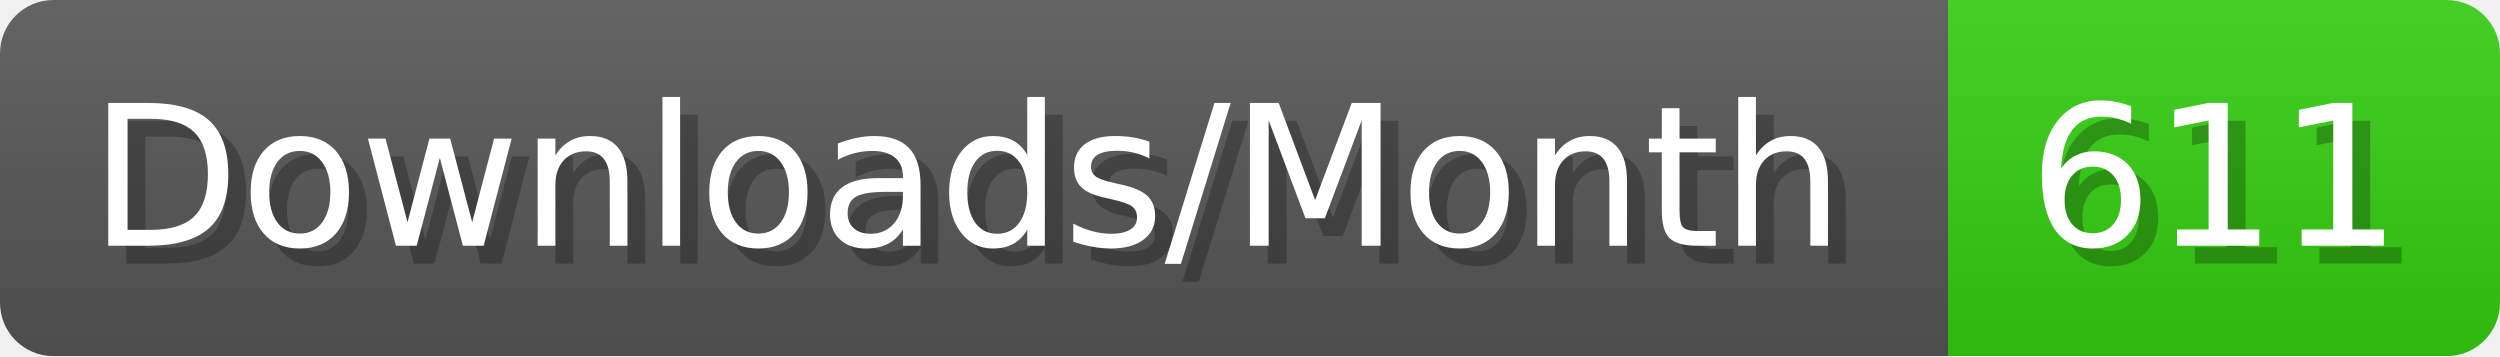
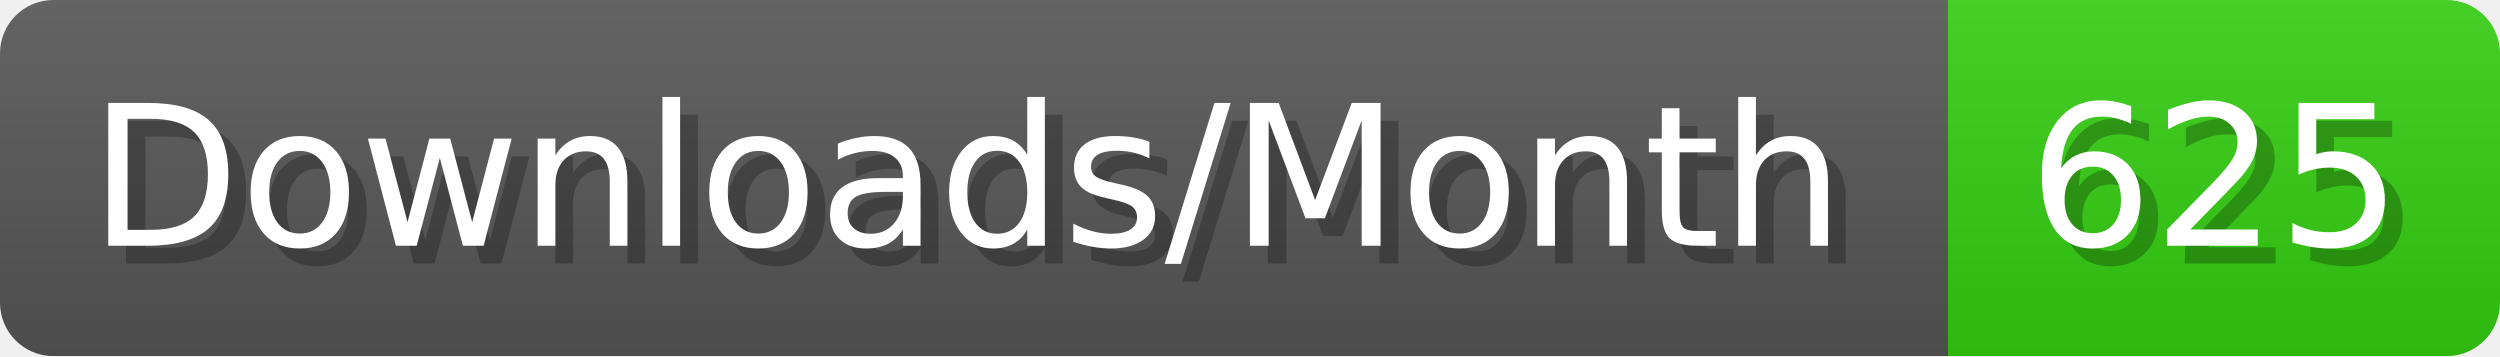
- <svg xmlns="http://www.w3.org/2000/svg" width="140.4" height="20" viewBox="0 0 1404 200" role="img" aria-label="Downloads/Month: 611">
+ <svg xmlns="http://www.w3.org/2000/svg" width="140.4" height="20" viewBox="0 0 1404 200" role="img" aria-label="Downloads/Month: 625">
  <linearGradient id="YlXUI" x2="0" y2="100%">
    <stop offset="0" stop-opacity=".1" stop-color="#EEE" />
    <stop offset="1" stop-opacity=".1" />
  </linearGradient>
  <mask id="JHhop">
    <rect width="1404" height="200" rx="30" fill="#FFF" />
  </mask>
  <g mask="url(#JHhop)">
    <rect width="1094" height="200" fill="#555" />
    <rect width="310" height="200" fill="#3C1" x="1094" />
    <rect width="1404" height="200" fill="url(#YlXUI)" />
  </g>
  <g aria-hidden="true" fill="#fff" text-anchor="start" font-family="Verdana,DejaVu Sans,sans-serif" font-size="110">
    <text x="60" y="148" textLength="994" fill="#000" opacity="0.25">Downloads/Month</text>
    <text x="50" y="138" textLength="994">Downloads/Month</text>
-     <text x="1149" y="148" textLength="210" fill="#000" opacity="0.25">611</text>
-     <text x="1139" y="138" textLength="210">611</text>
+     <text x="1149" y="148" textLength="210" fill="#000" opacity="0.25">625</text>
+     <text x="1139" y="138" textLength="210">625</text>
  </g>
</svg>
